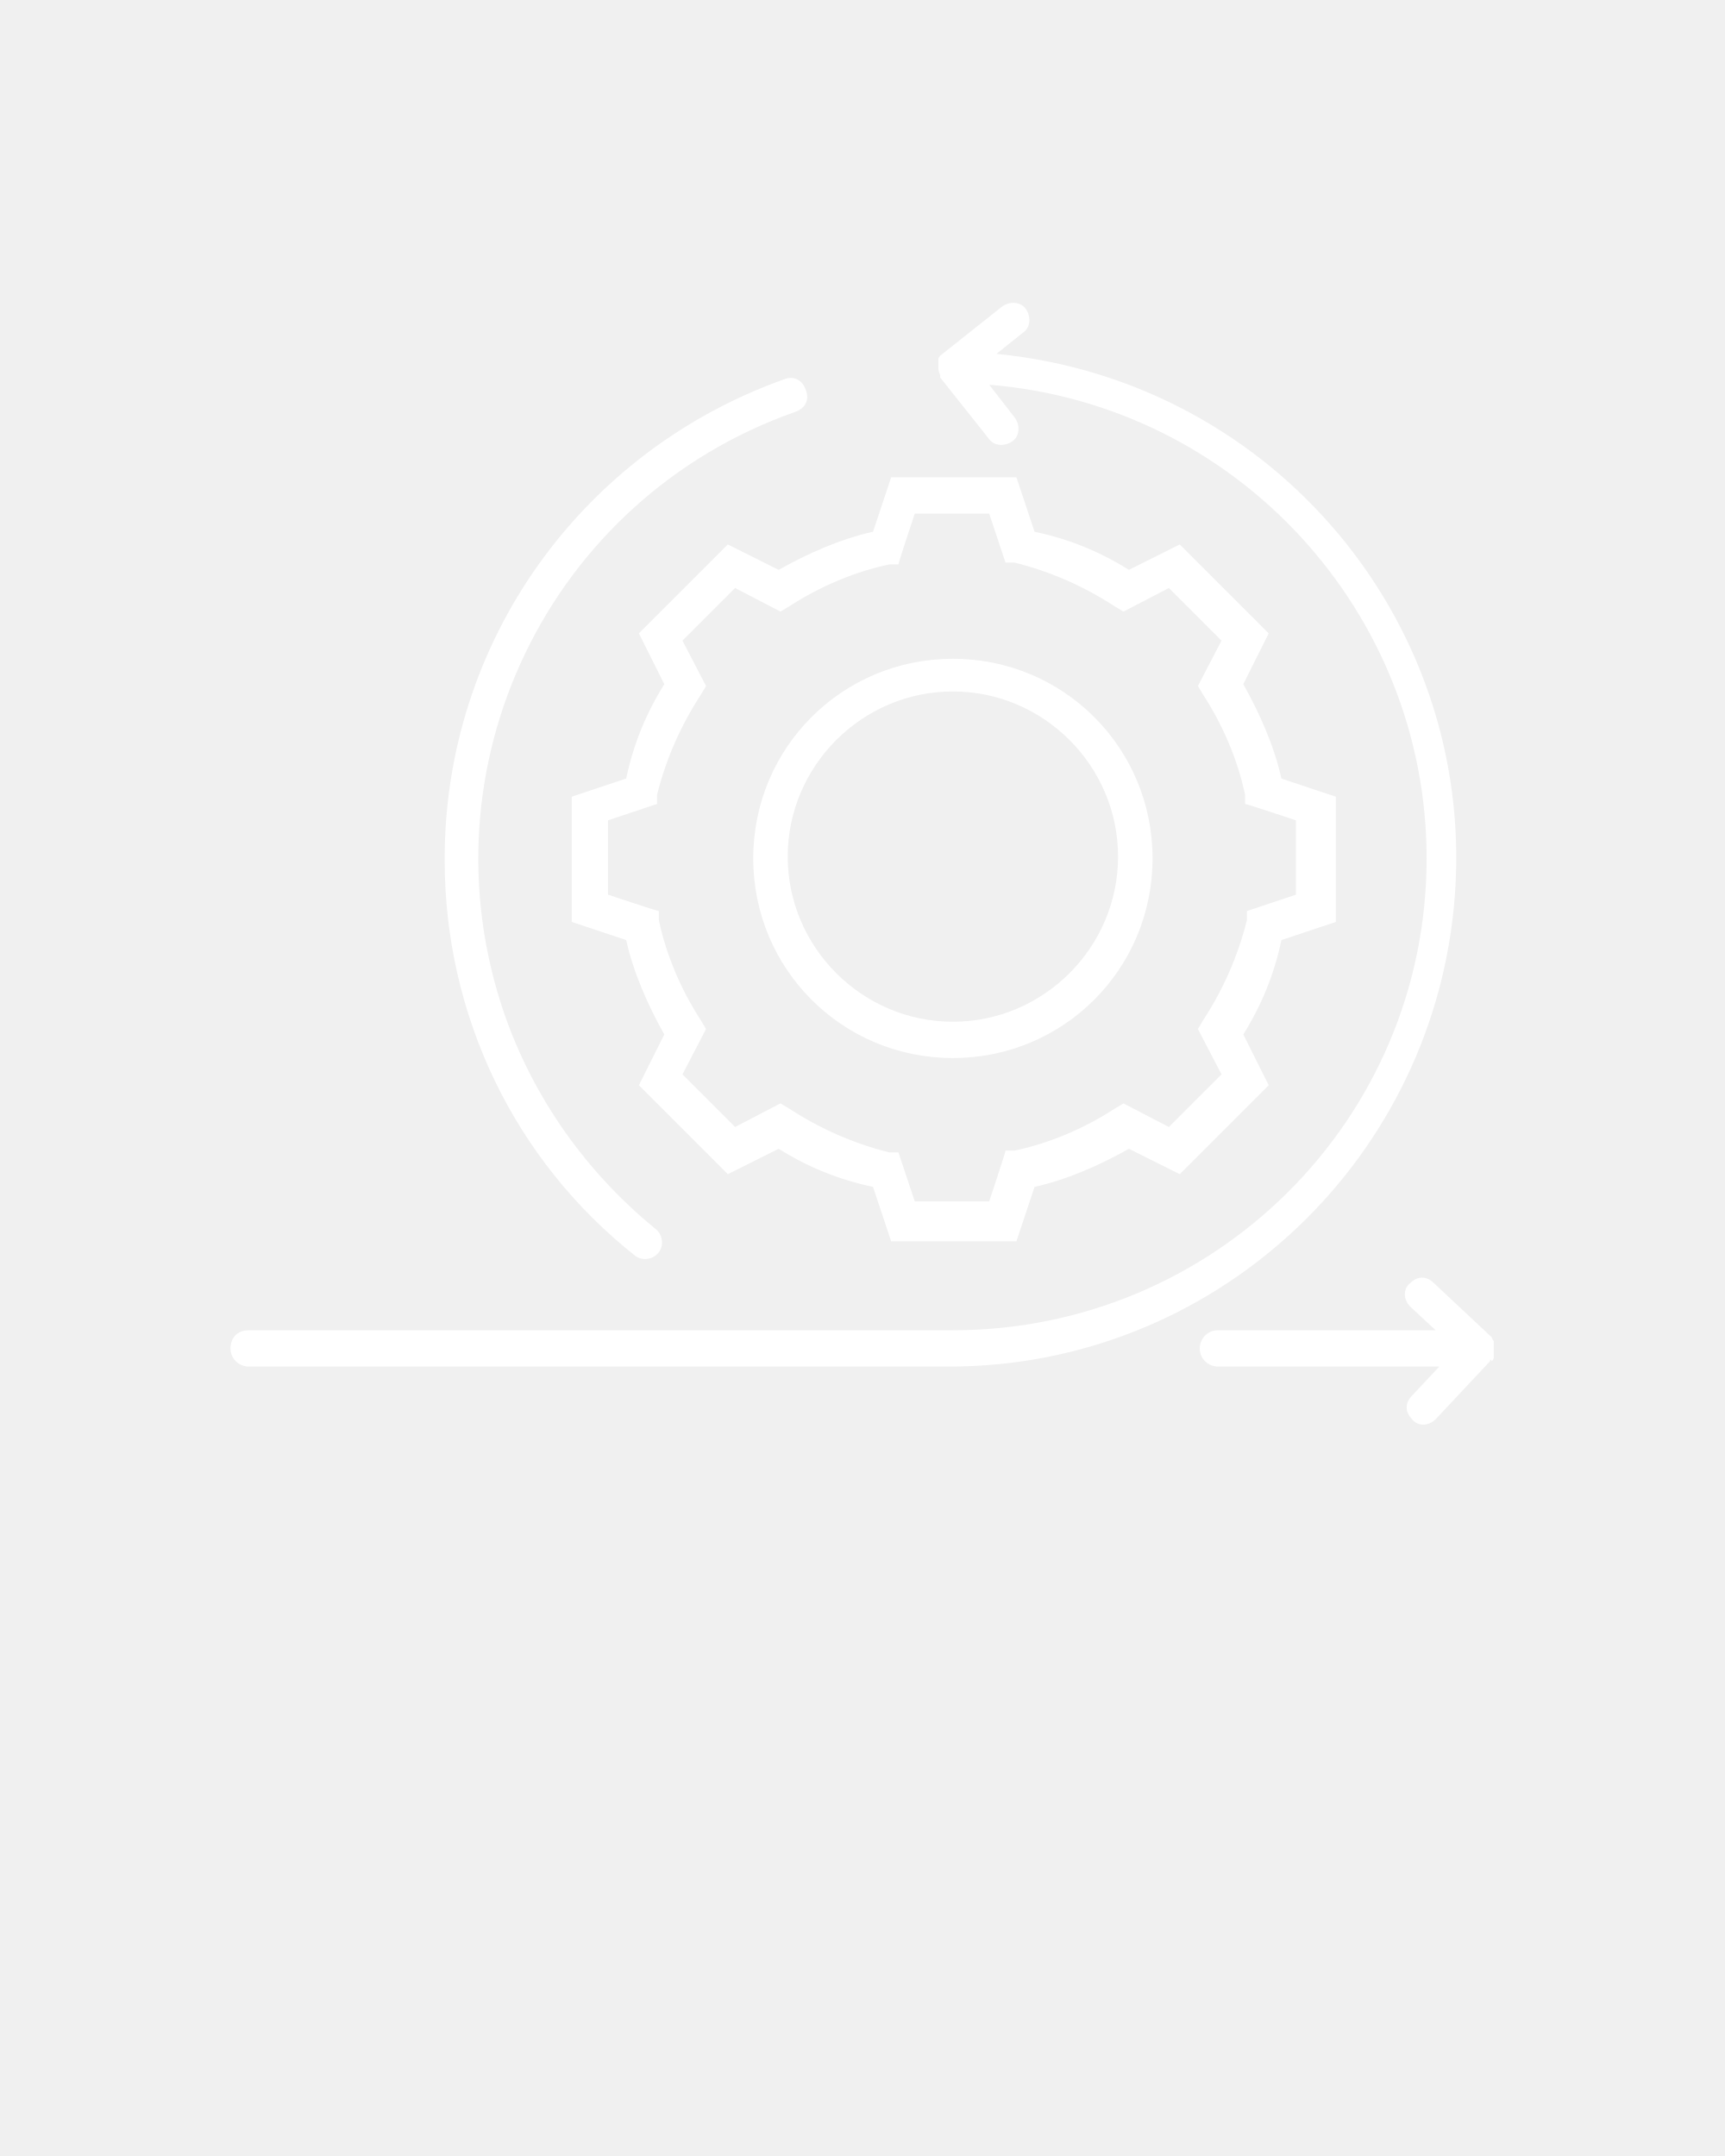
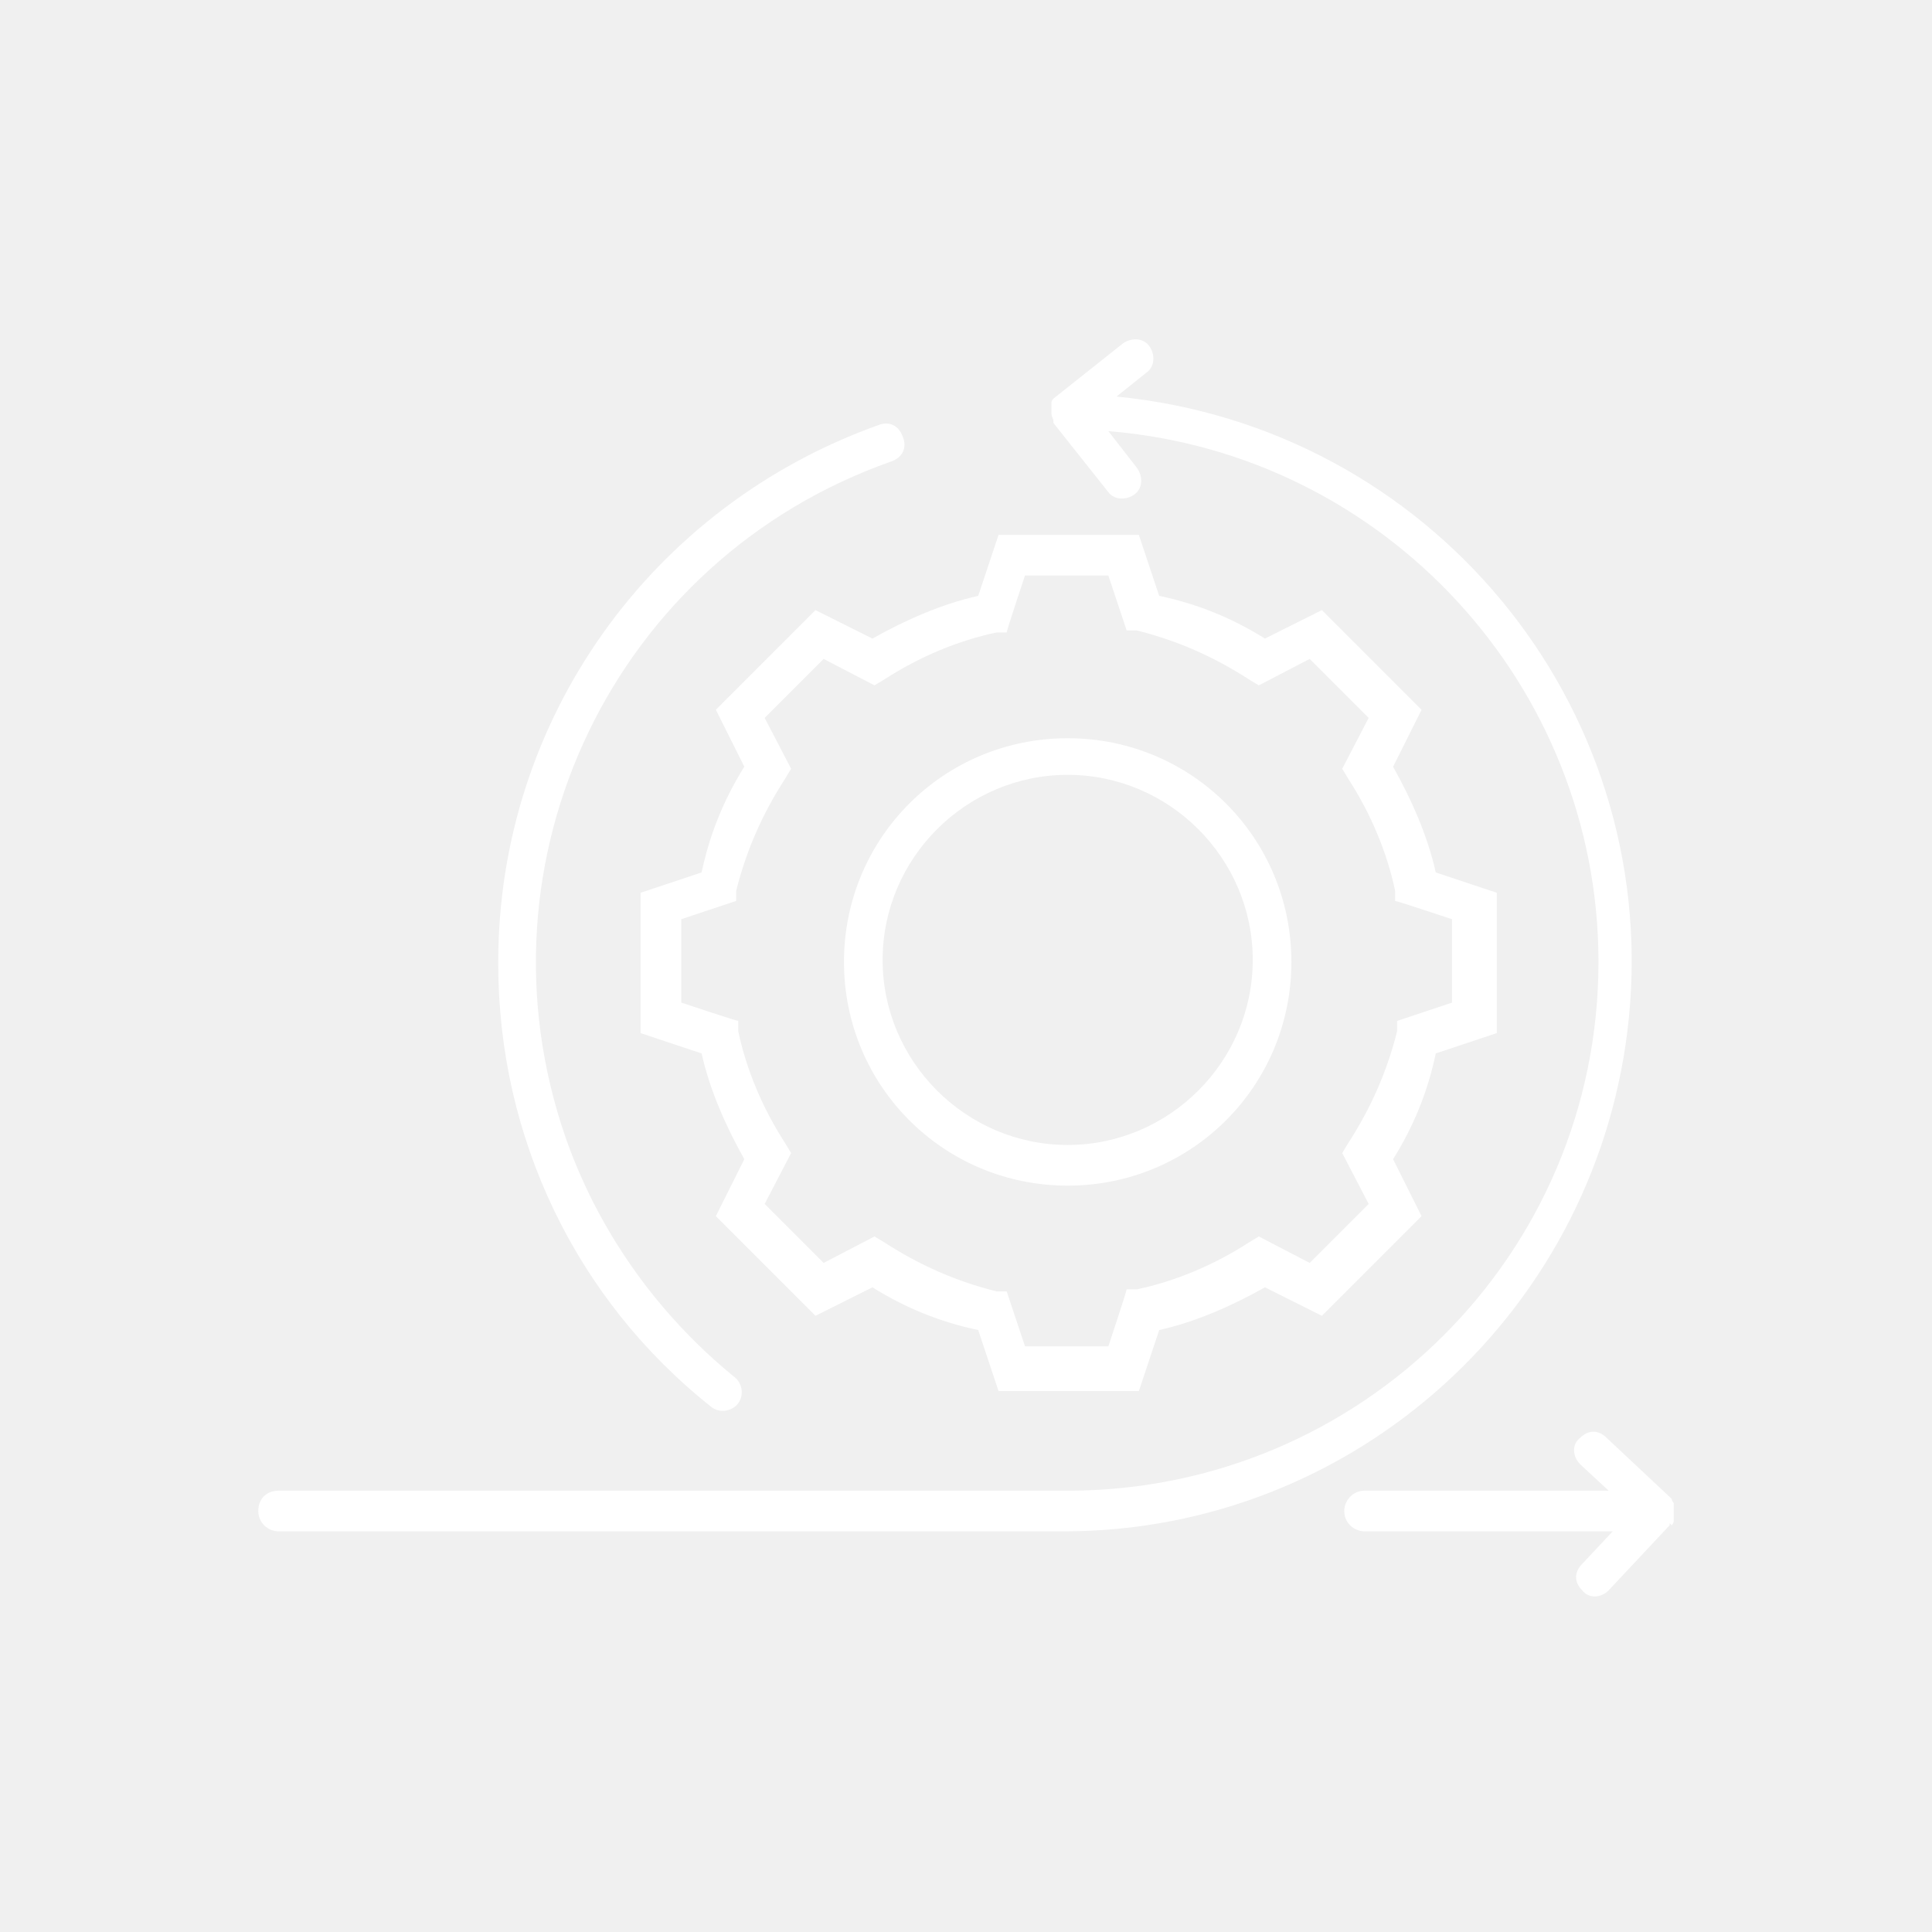
- <svg xmlns="http://www.w3.org/2000/svg" id="Layer_1" data-name="Layer 1" version="1.1" viewBox="0 0 95 118.8">
+ <svg xmlns="http://www.w3.org/2000/svg" id="Layer_1" data-name="Layer 1" version="1.1" viewBox="0 0 95 95">
  <defs>
    <style>
      .cls-1 {
        fill: #fff;
        stroke-width: 0px;
      }
    </style>
  </defs>
  <path class="cls-1" d="M40.1,30l-4.9,4.9,1.4,2.8c-1,1.6-1.7,3.3-2.1,5.2l-3,1v6.9l3,1c.4,1.8,1.2,3.6,2.1,5.2l-1.4,2.8,4.9,4.9,2.8-1.4c1.6,1,3.3,1.7,5.2,2.1l1,3h6.9l1-3c1.8-.4,3.6-1.2,5.2-2.1l2.8,1.4,4.9-4.9-1.4-2.8c1-1.6,1.7-3.3,2.1-5.2l3-1v-6.9l-3-1c-.4-1.8-1.2-3.6-2.1-5.2l1.4-2.8-4.9-4.9-2.8,1.4c-1.6-1-3.3-1.7-5.2-2.1l-1-3h-6.9l-1,3c-1.8.4-3.6,1.2-5.2,2.1l-2.8-1.4ZM43.5,33.4c1.7-1.1,3.6-1.9,5.5-2.3h.5c0-.1.9-2.8.9-2.8h4.1l.9,2.7h.5c2,.5,3.8,1.3,5.5,2.4l.5.3,2.5-1.3,2.9,2.9-1.3,2.5.3.5c1.1,1.7,1.9,3.6,2.3,5.5v.5c.1,0,2.8.9,2.8.9v4.1l-2.7.9v.5c-.5,2-1.3,3.8-2.4,5.5l-.3.5,1.3,2.5-2.9,2.9-2.5-1.3-.5.3c-1.7,1.1-3.6,1.9-5.5,2.3h-.5c0,.1-.9,2.8-.9,2.8h-4.1l-.9-2.7h-.5c-2-.5-3.8-1.3-5.5-2.4l-.5-.3-2.5,1.3-2.9-2.9,1.3-2.5-.3-.5c-1.1-1.7-1.9-3.6-2.3-5.5v-.5c-.1,0-2.8-.9-2.8-.9v-4.1l2.7-.9v-.5c.5-2,1.3-3.8,2.4-5.5l.3-.5-1.3-2.5,2.9-2.9,2.5,1.3.5-.3ZM52.5,58.3c6.1,0,11-4.9,11-11s-4.9-11-11-11c-6.1,0-11,4.9-11,11,0,6.1,4.9,11,11,11ZM52.5,38.1c5,0,9.1,4.1,9.1,9.1,0,5-4.1,9.1-9.1,9.1-5,0-9.1-4.1-9.1-9.1h0c0-5,4.1-9.1,9.1-9.1ZM52.5,75.3H13.7c-.5,0-1-.4-1-1s.4-1,1-1h38.8c14.4,0,26.1-11.6,26.1-26,0-13.6-10.5-25-24.1-26.1l1.4,1.8c.3.4.3,1-.1,1.3s-1,.3-1.3-.1l-2.7-3.4s0,0,0-.1c0-.1-.1-.2-.1-.4,0,0,0,0,0-.1,0,0,0,0,0,0,0,0,0,0,0,0,0-.1,0-.2,0-.3,0,0,0,0,0-.1,0,0,0-.1.1-.2,0,0,0,0,0,0l3.4-2.7c.4-.3,1-.3,1.3.1s.3,1-.1,1.3h0l-1.5,1.2c15.4,1.5,26.7,15.1,25.2,30.5-1.4,14.3-13.4,25.3-27.8,25.3ZM24.5,47.3c0-11.9,7.5-22.4,18.7-26.4.5-.2,1,0,1.2.6.2.5,0,1-.6,1.2h0c-13.6,4.8-20.7,19.6-16,33.2,1.6,4.6,4.5,8.7,8.3,11.8.4.3.5.9.2,1.3-.3.4-.9.5-1.3.2,0,0,0,0,0,0-6.7-5.3-10.5-13.3-10.5-21.8h0ZM82.1,74.9s0,0,0,.1l-3,3.2c-.4.4-1,.4-1.3,0-.4-.4-.4-.9,0-1.3l1.5-1.6h-12.2c-.5,0-1-.4-1-1,0-.5.4-1,1-1h12l-1.4-1.3c-.4-.4-.4-1,0-1.3.4-.4.9-.4,1.3,0l3.2,3h0c0,0,0,.1.1.2,0,0,0,0,0,.1,0,.1,0,.2,0,.4h0c0,0,0,.1,0,.2,0,0,0,.1,0,.2,0,0,0,.1-.1.2Z" />
</svg>
